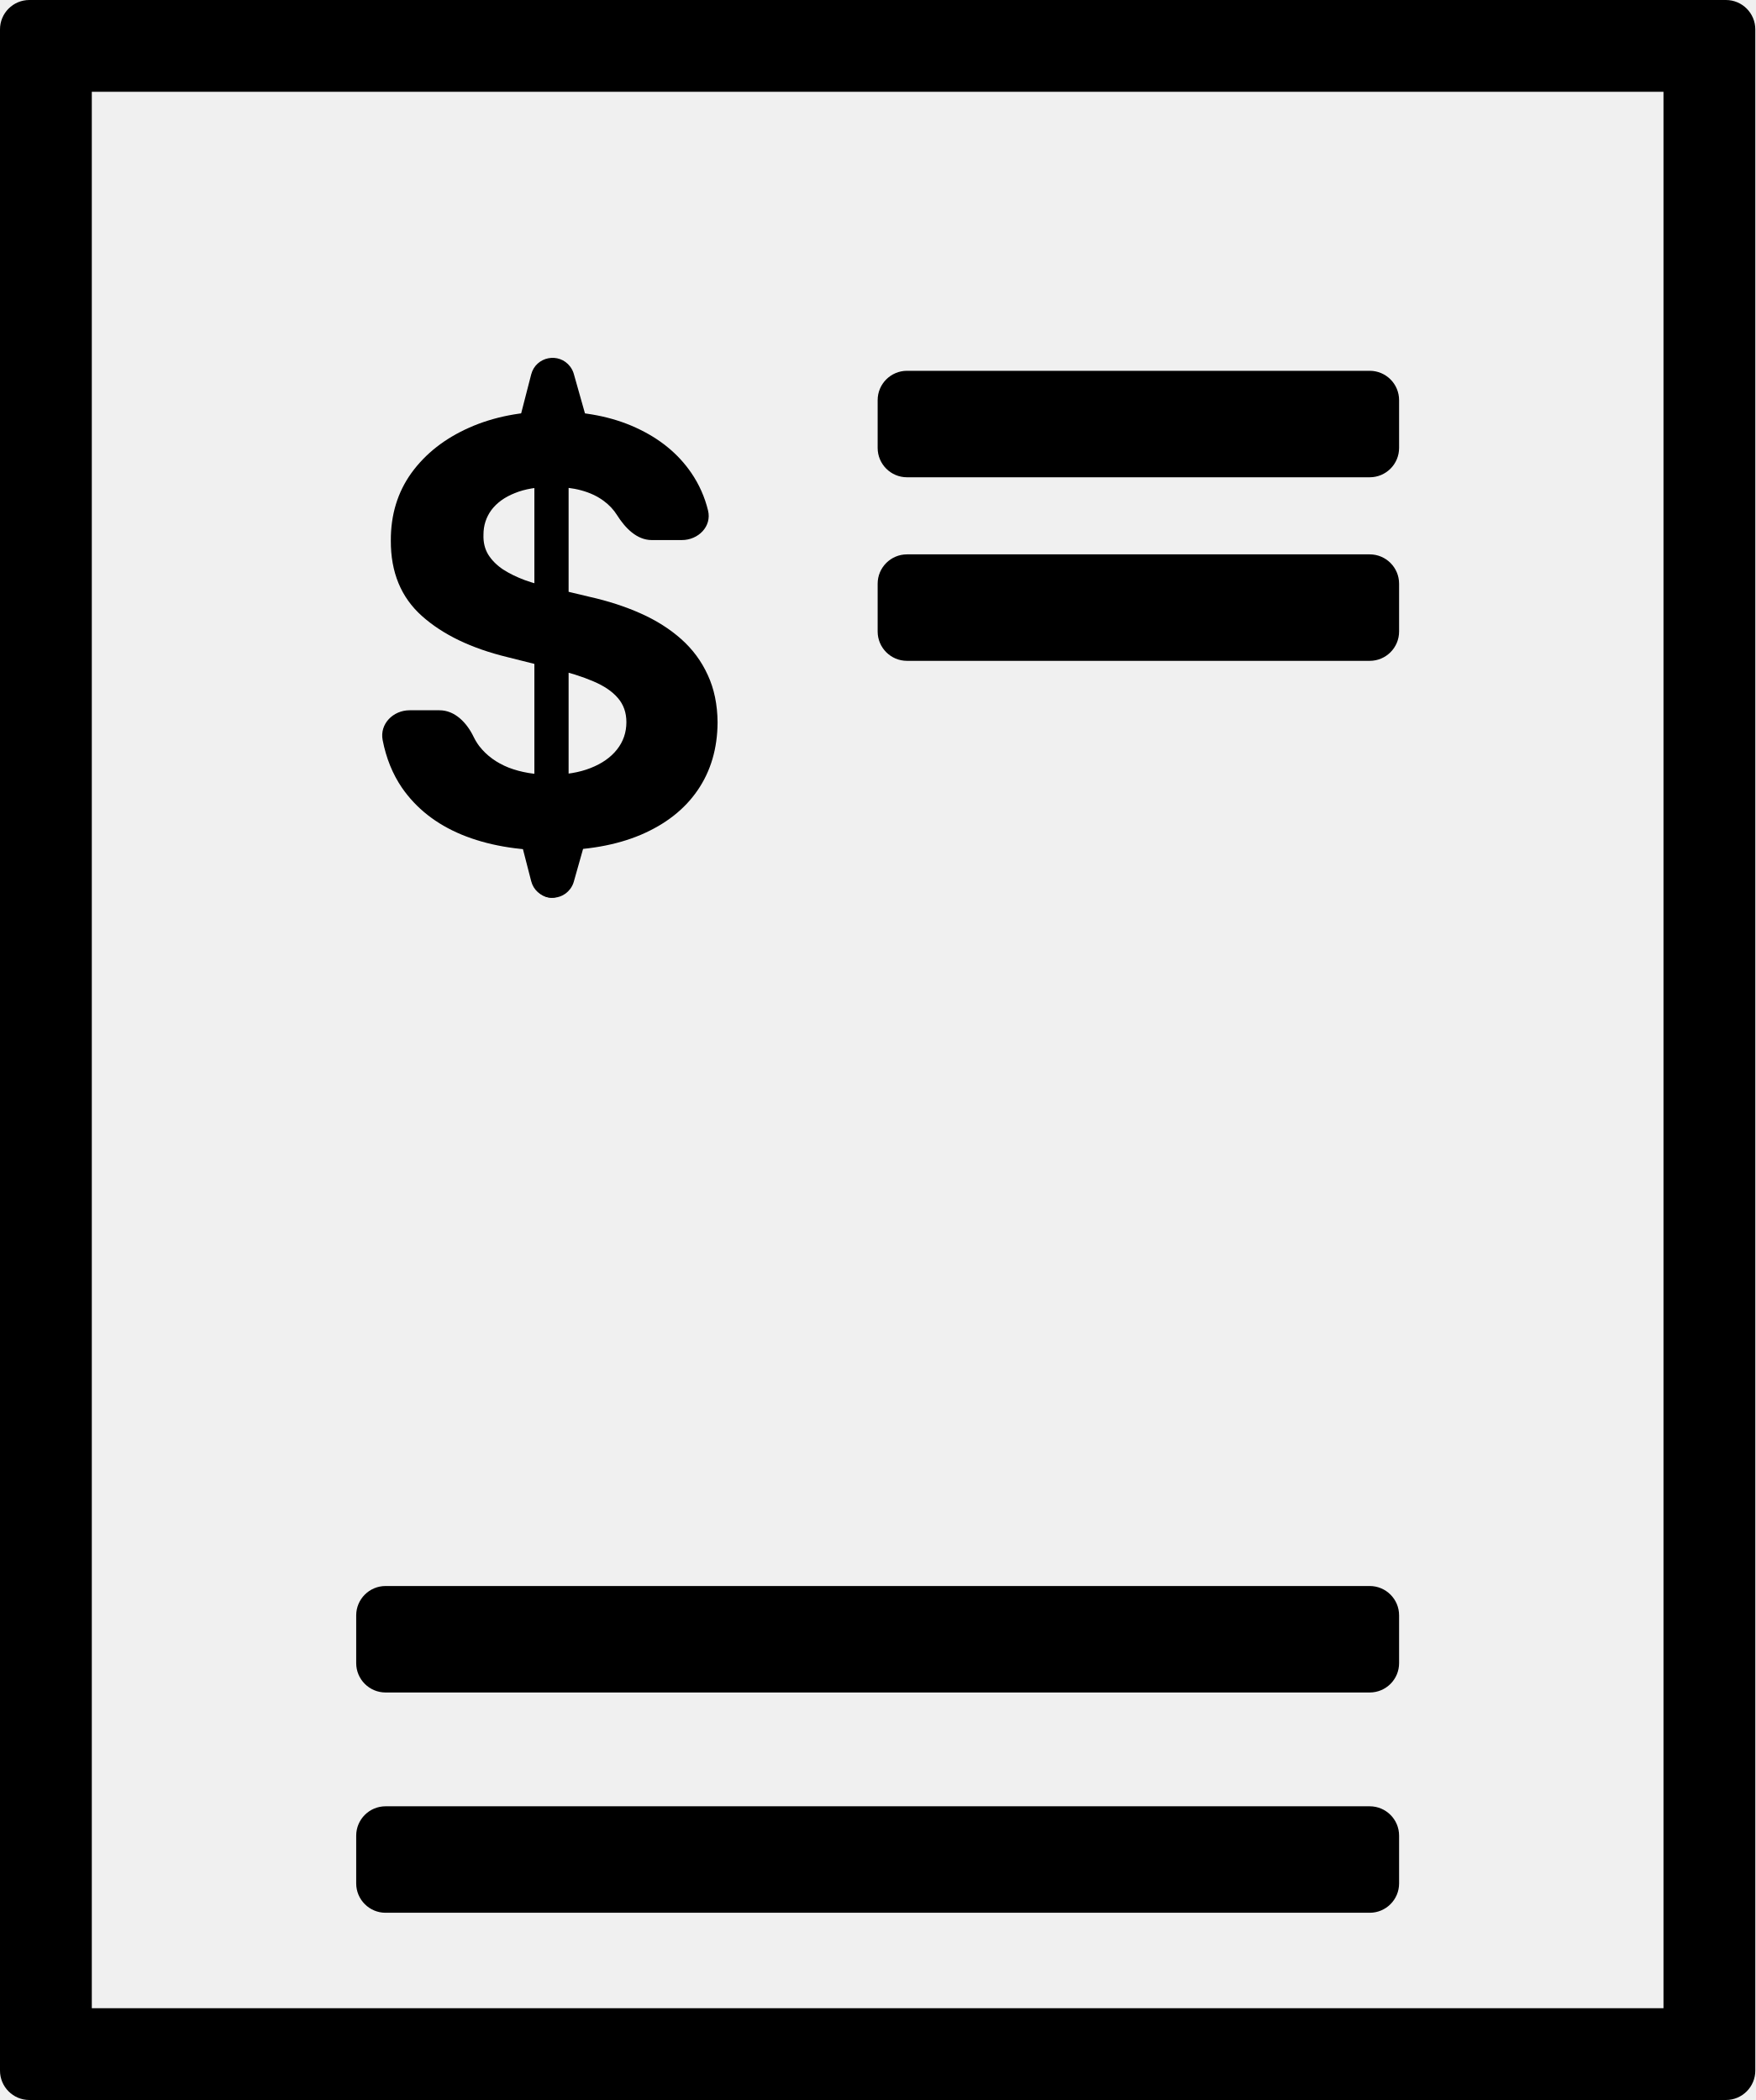
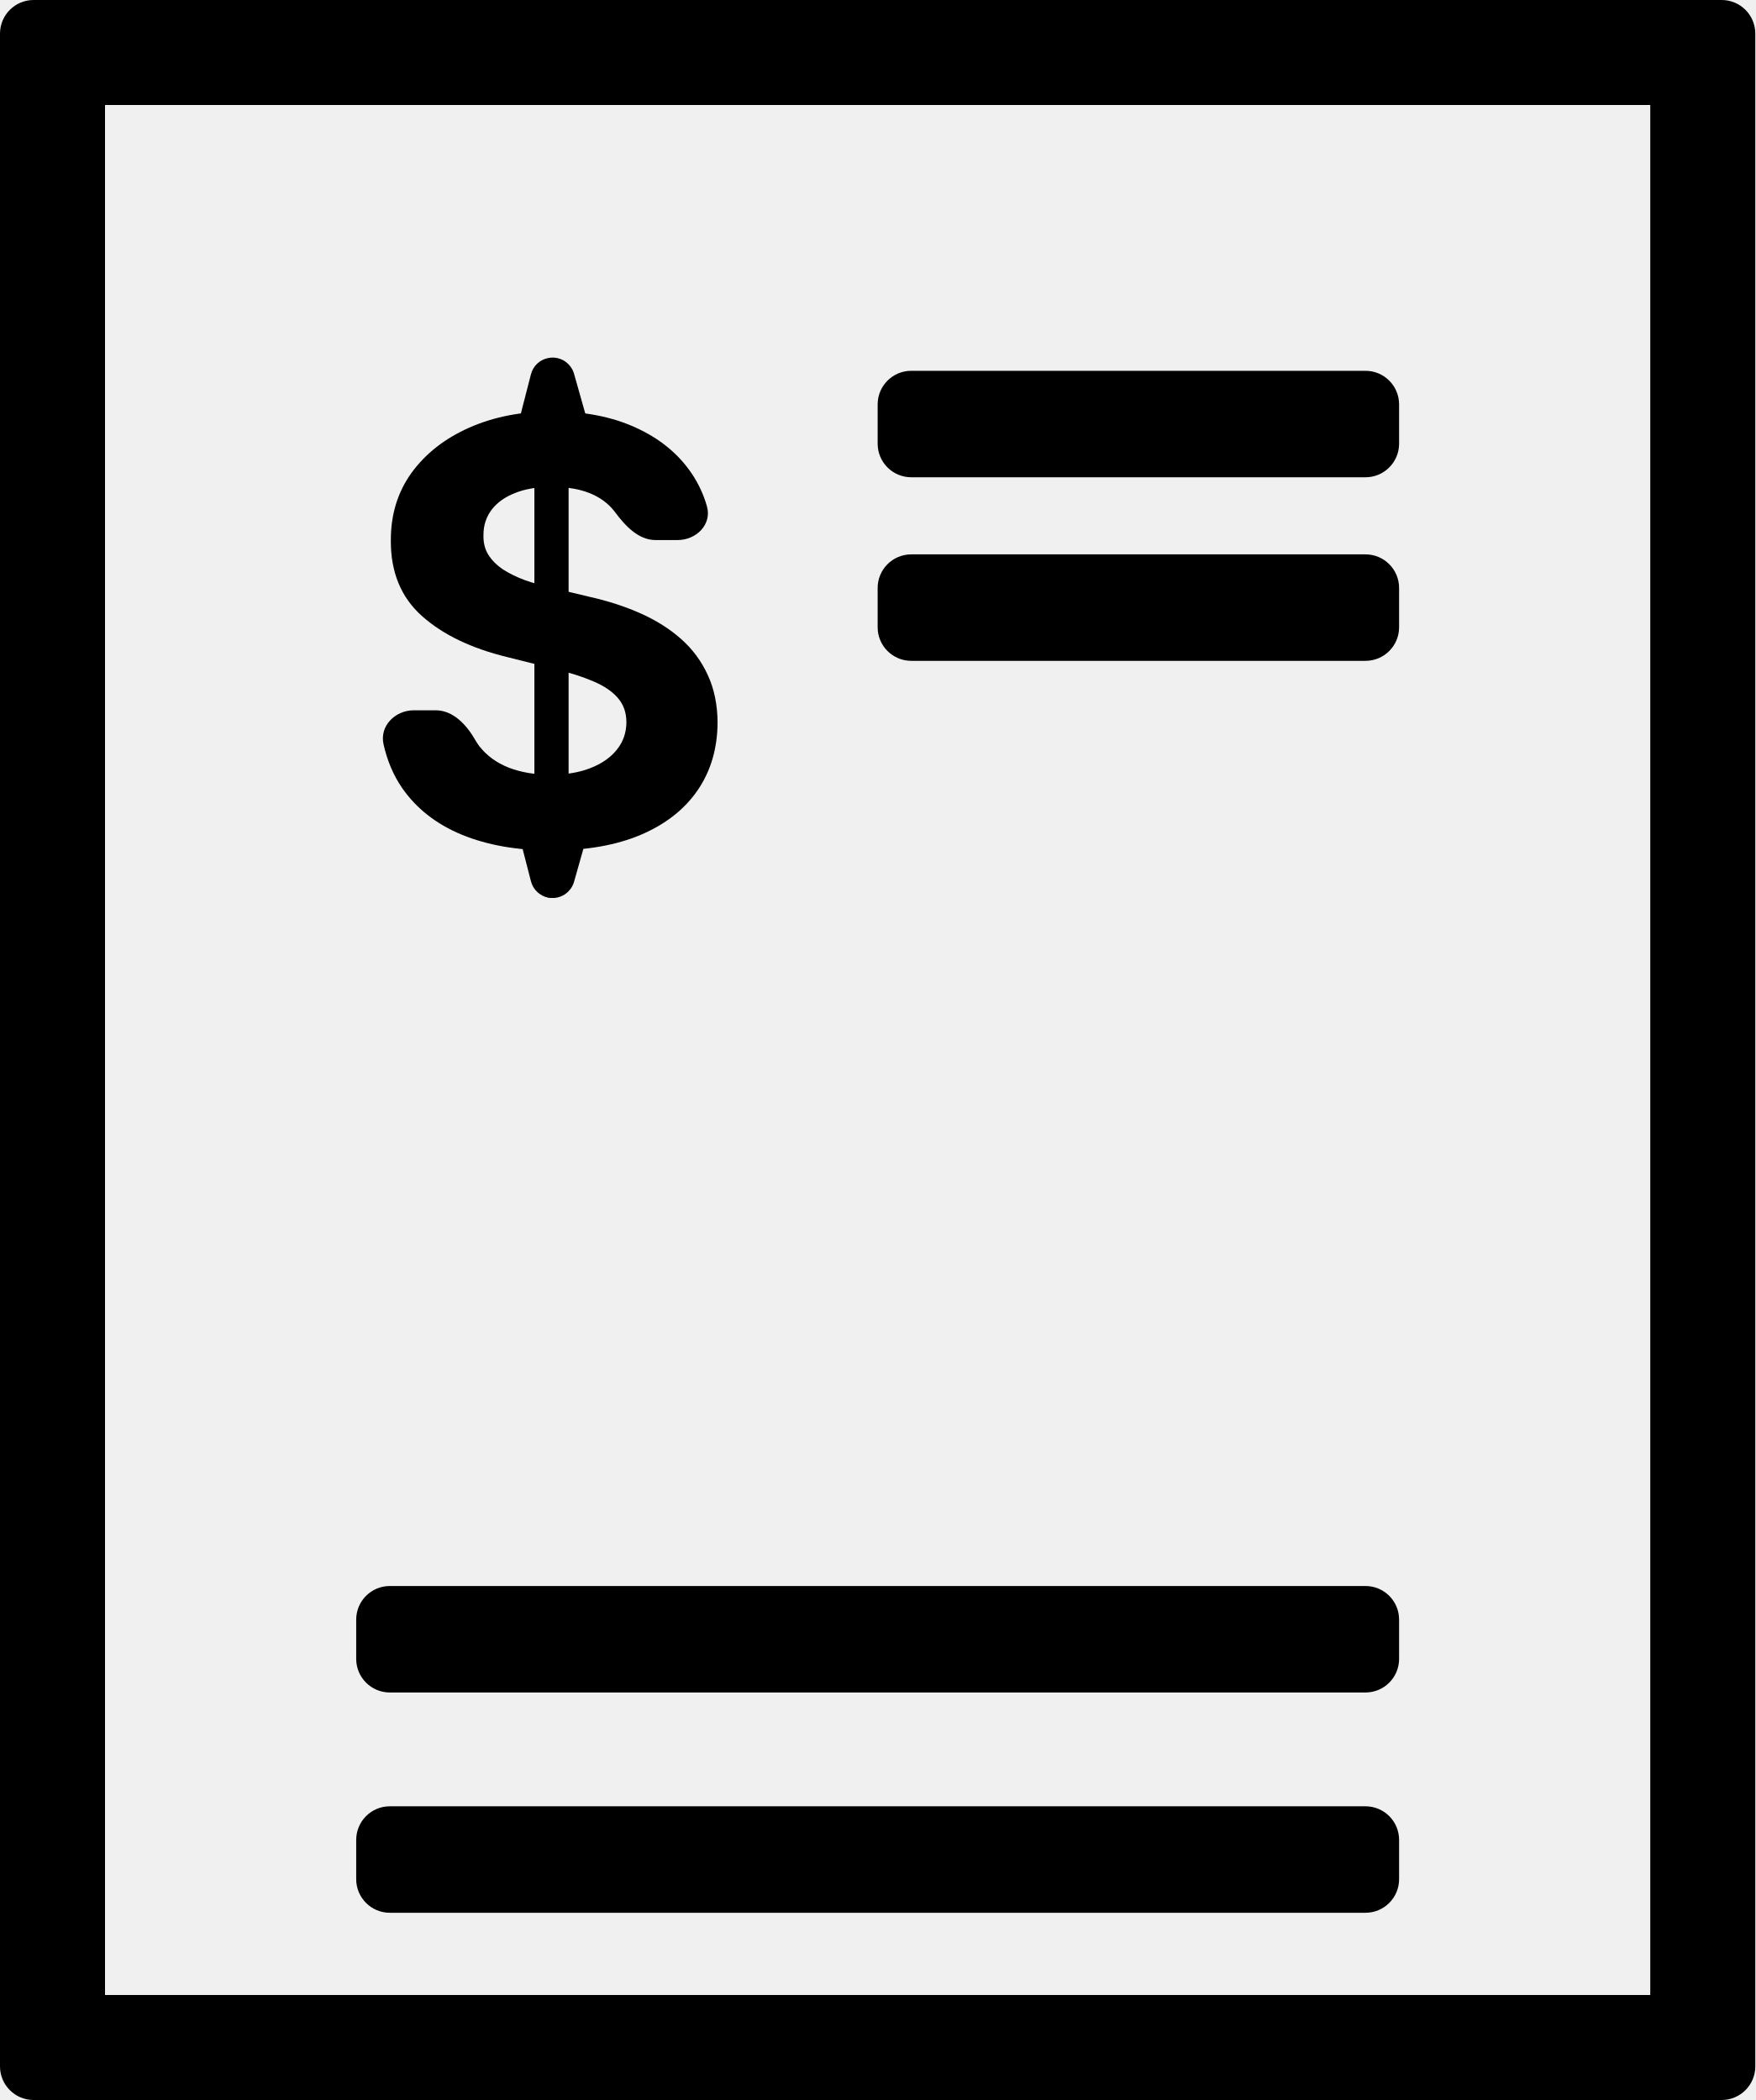
- <svg xmlns="http://www.w3.org/2000/svg" width="478" height="572" fill="none" viewBox="0 0 478 572">
+ <svg xmlns="http://www.w3.org/2000/svg" width="418" height="500" fill="none" viewBox="0 0 418 500">
  <mask id="a" fill="#fff">
-     <rect width="478" height="572" rx="8" />
+     <rect width="417.832" height="500" rx="8" />
  </mask>
-   <rect width="478" height="572" stroke="#000" stroke-width="50" mask="url(#a)" rx="8" />
-   <rect width="284" height="29" x="97" y="432" fill="#000" rx="8" />
-   <rect width="284" height="29" x="97" y="492" fill="#000" rx="8" />
-   <rect width="142" height="29" x="239" y="101" fill="#000" rx="8" />
-   <rect width="142" height="29" x="239" y="151" fill="#000" rx="8" />
-   <path fill="#000" d="M150.181 244.545a4.66 4.66 0 0 1-4.659-4.659V103.75a4.66 4.66 0 0 1 9.319 0v136.136a4.66 4.66 0 0 1-4.66 4.659m27.303-97.443c-4.112 0-7.279-3.347-9.472-6.826q-1.395-2.214-3.626-3.856-5.17-3.806-14.034-3.806-6.022 0-10.171 1.704-4.148 1.648-6.363 4.602-2.16 2.955-2.159 6.705-.114 3.124 1.307 5.455 1.476 2.329 4.034 4.034 2.556 1.647 5.909 2.897a61 61 0 0 0 7.159 2.046l10.454 2.5q7.614 1.704 13.978 4.545t11.022 6.989q4.66 4.148 7.216 9.773 2.614 5.625 2.671 12.897-.057 10.683-5.455 18.523-5.34 7.784-15.454 12.102-10.057 4.262-24.262 4.262-14.09 0-24.545-4.318-10.398-4.319-16.25-12.785-3.81-5.602-5.238-12.949c-.857-4.407 2.852-8.13 7.341-8.13h8.149c4.208 0 7.437 3.421 9.267 7.21q.661 1.37 1.56 2.563 3.012 3.863 8.012 5.852 5.057 1.932 11.42 1.932 6.25 0 10.852-1.818 4.66-1.819 7.216-5.057t2.557-7.443q0-3.921-2.329-6.591-2.273-2.671-6.705-4.546-4.375-1.875-10.739-3.409l-12.67-3.182q-14.716-3.579-23.239-11.193-8.521-7.614-8.466-20.511-.056-10.569 5.625-18.466 5.739-7.898 15.739-12.33 10-4.431 22.727-4.432 12.956 0 22.614 4.432 9.715 4.432 15.114 12.33a31.1 31.1 0 0 1 4.562 10.242c1.064 4.342-2.657 8.053-7.126 8.053z" />
-   <path fill="#000" stroke="#000" d="m142.272 113.237 2.866-11.126c1.153-4.476 6.973-5.63 9.746-1.932.407.543.711 1.156.895 1.808l3.125 11.056c1.553 5.498-2.577 10.957-8.29 10.957-5.629 0-9.746-5.311-8.342-10.763Zm0 115.526 2.866 11.126c1.153 4.476 6.973 5.63 9.746 1.932a5.5 5.5 0 0 0 .895-1.808l3.125-11.056c1.553-5.498-2.577-10.957-8.29-10.957-5.629 0-9.746 5.311-8.342 10.763Z" />
+   <rect width="417.832" height="500" stroke="#000" stroke-width="50" mask="url(#a)" rx="8" />
+   <rect width="248.252" height="25.35" x="84.79" y="377.622" fill="#000" rx="8" />
+   <rect width="248.252" height="25.35" x="84.79" y="430.07" fill="#000" rx="8" />
+   <rect width="124.126" height="25.35" x="208.916" y="88.287" fill="#000" rx="8" />
+   <rect width="124.126" height="25.35" x="208.916" y="131.993" fill="#000" rx="8" />
+   <path fill="#000" d="M131.277 213.764a4.073 4.073 0 0 1-4.072-4.073v-119a4.072 4.072 0 1 1 8.145 0v119a4.073 4.073 0 0 1-4.073 4.073m24.778-85.178c-4.112 0-7.253-3.42-9.707-6.719a12.6 12.6 0 0 0-2.654-2.618q-4.52-3.328-12.268-3.328-5.264 0-8.89 1.49-3.626 1.44-5.562 4.023-1.888 2.582-1.888 5.861-.099 2.731 1.143 4.768 1.29 2.036 3.526 3.526 2.235 1.44 5.165 2.533a54 54 0 0 0 6.258 1.788l9.139 2.185q6.655 1.49 12.218 3.973 5.562 2.484 9.635 6.109a25.4 25.4 0 0 1 6.307 8.543q2.286 4.917 2.335 11.274-.05 9.337-4.768 16.191-4.67 6.805-13.509 10.579-8.791 3.725-21.208 3.725-12.316 0-21.456-3.774-9.089-3.775-14.204-11.175-3.067-4.51-4.368-10.311c-.983-4.38 2.747-8.115 7.236-8.115h5.153c4.208 0 7.393 3.48 9.479 7.135q.42.736.926 1.407 2.632 3.378 7.003 5.116 4.42 1.688 9.983 1.688 5.463 0 9.486-1.589 4.073-1.589 6.308-4.42t2.235-6.506q0-3.428-2.037-5.762-1.987-2.334-5.86-3.973-3.825-1.64-9.387-2.98l-11.076-2.781q-12.864-3.13-20.313-9.785-7.45-6.655-7.4-17.929-.05-9.238 4.916-16.142 5.017-6.904 13.758-10.777 8.741-3.874 19.866-3.874 11.325 0 19.768 3.874 8.493 3.873 13.211 10.777a27.2 27.2 0 0 1 3.727 7.964c1.219 4.3-2.523 8.029-6.992 8.029z" />
+   <path fill="#000" stroke="#000" d="m124.364 98.984 2.505-9.726c1.008-3.913 6.095-4.921 8.519-1.689.356.474.621 1.01.782 1.58l2.732 9.665c1.358 4.805-2.253 9.578-7.246 9.578-4.921 0-8.52-4.643-7.292-9.408Zm0 100.983 2.505 9.726c1.008 3.913 6.095 4.921 8.519 1.689.356-.474.621-1.01.782-1.581l2.732-9.664c1.358-4.805-2.253-9.578-7.246-9.578-4.921 0-8.52 4.643-7.292 9.408Z" />
</svg>
